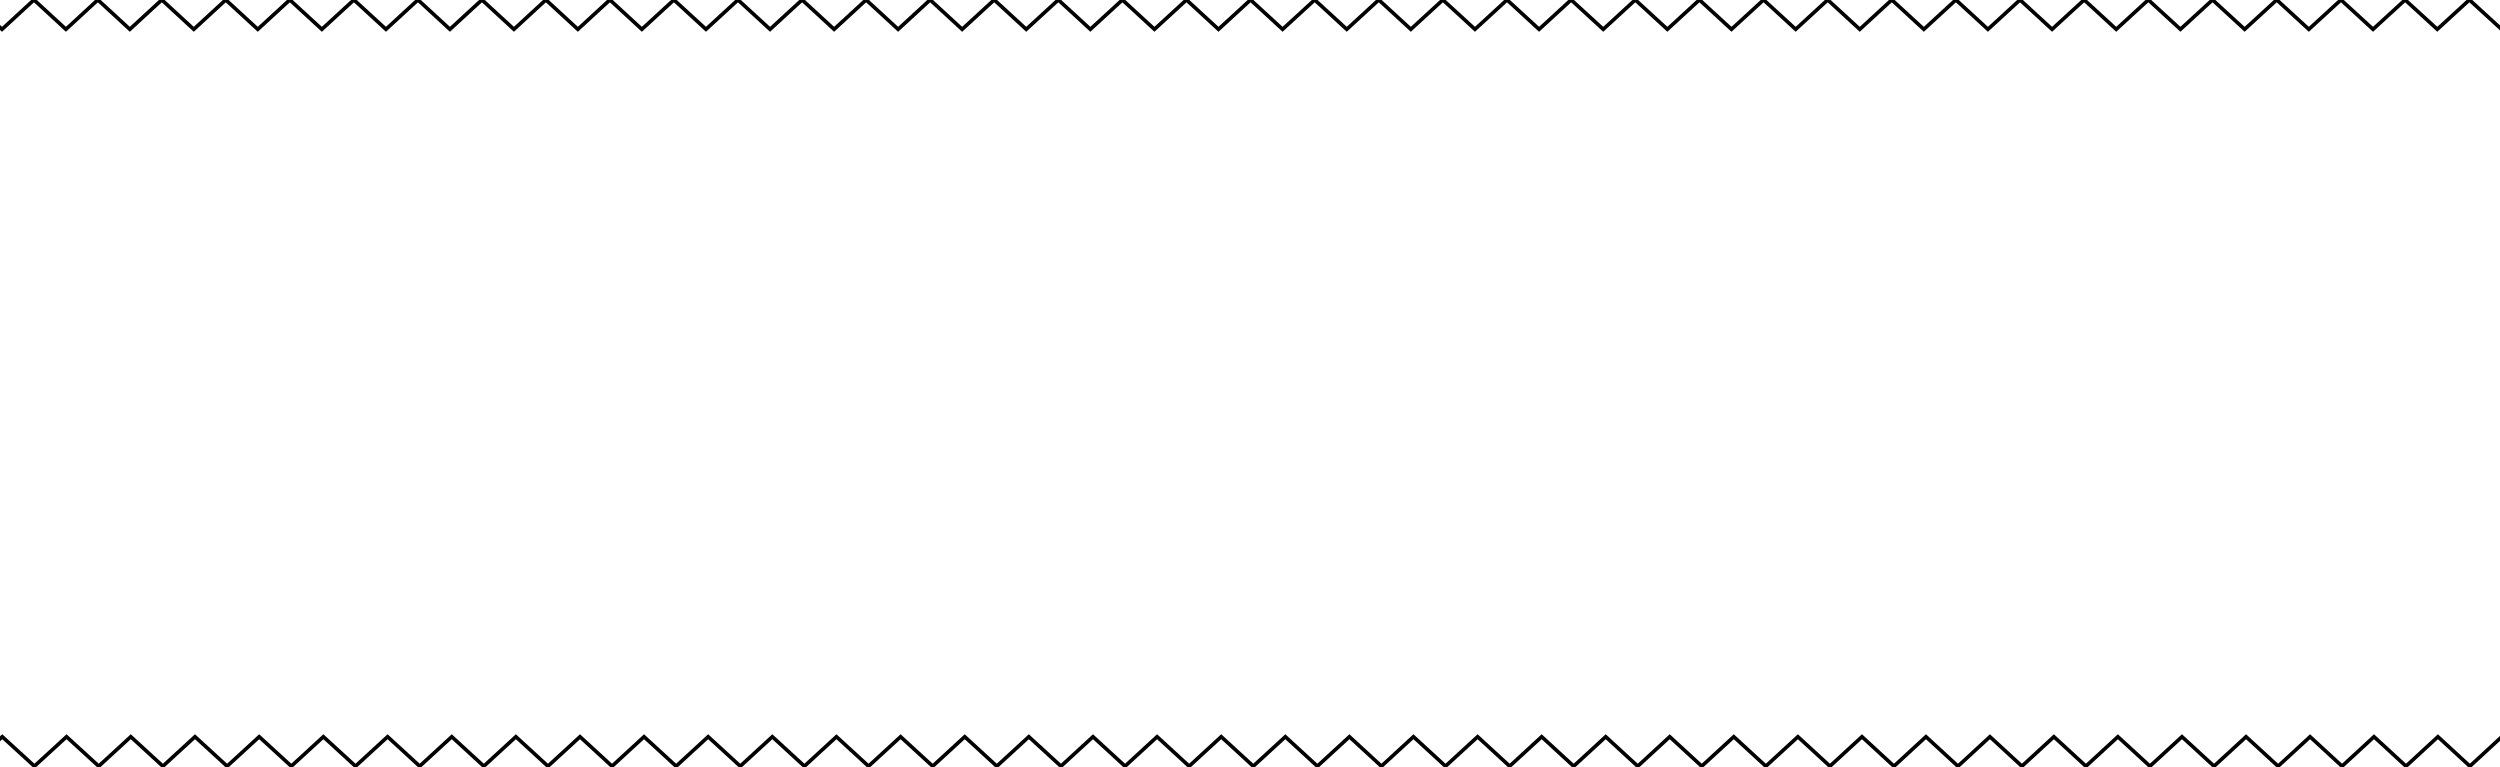
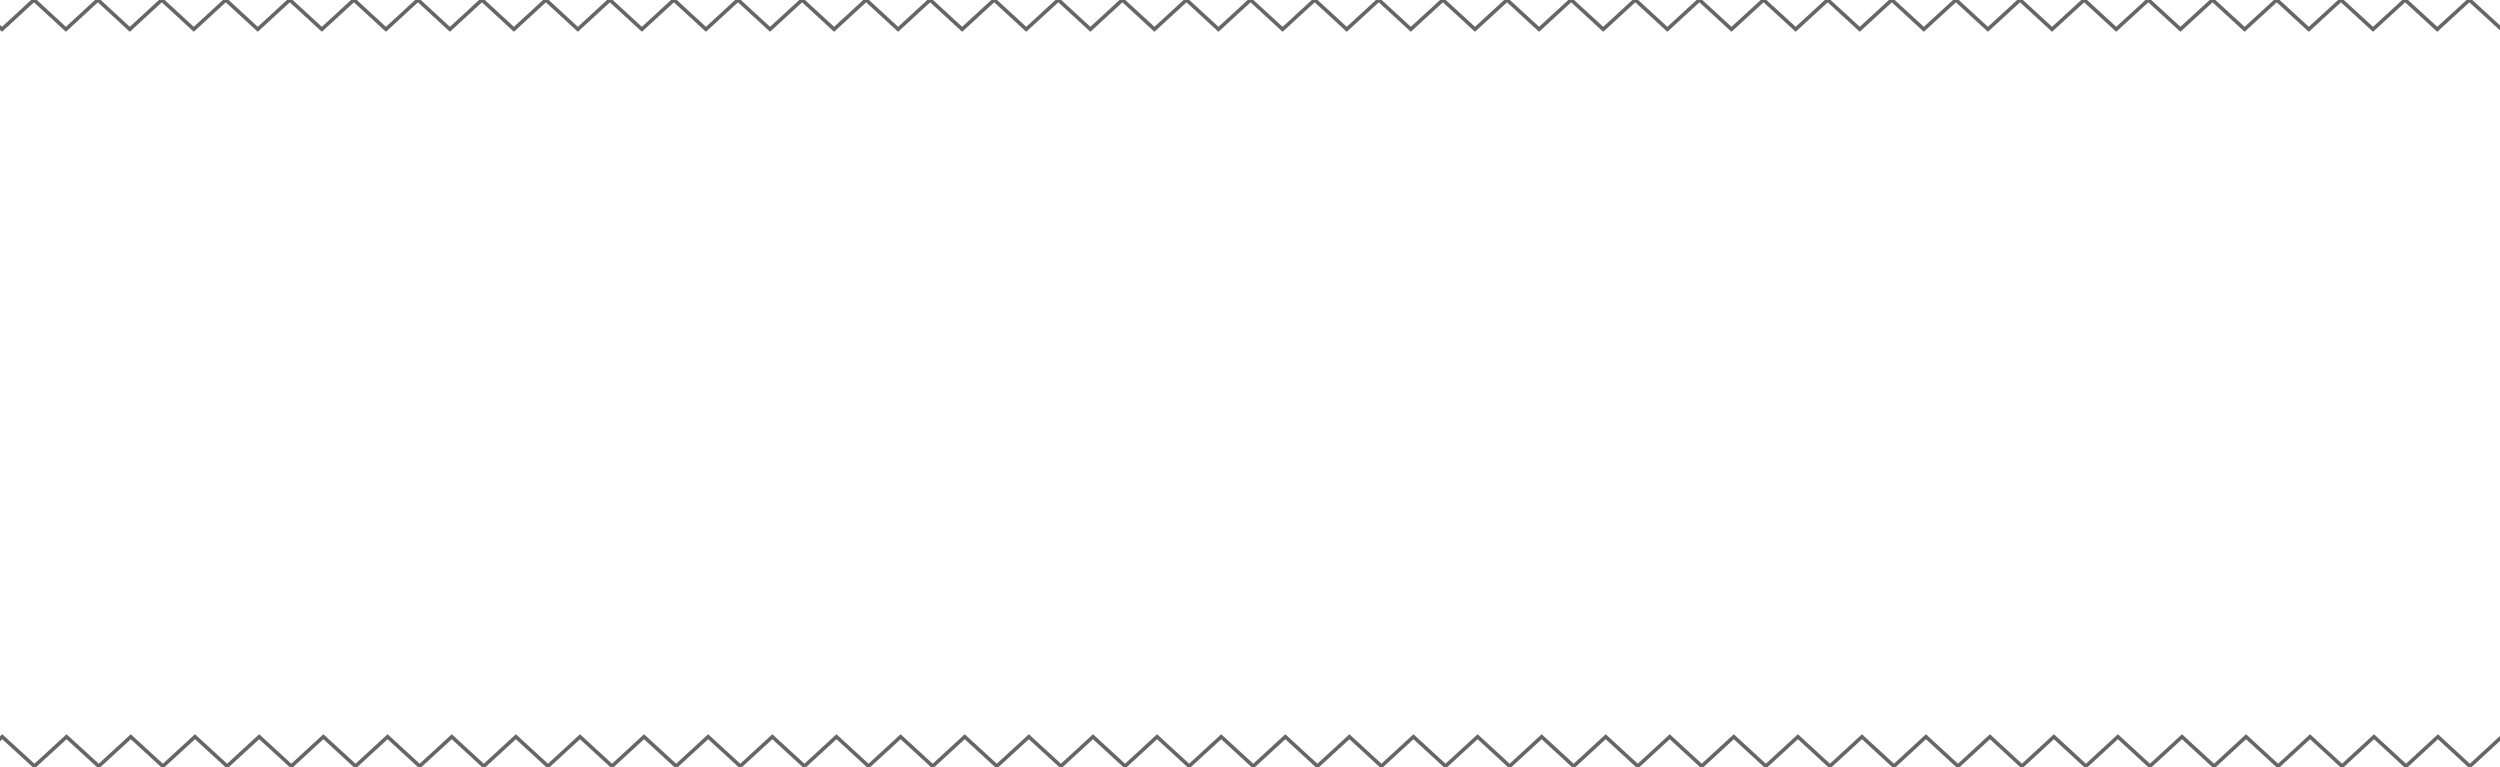
<svg xmlns="http://www.w3.org/2000/svg" version="1.1" id="Layer_1" x="0px" y="0px" width="169.833px" height="52.049px" viewBox="0 0 169.833 52.049" enable-background="new 0 0 169.833 52.049" xml:space="preserve">
-   <g>
+   <g opacity="0.6">
    <polyline fill="none" stroke="#000000" stroke-width="0.25" points="-2.035,-0.01 0.137,1.99 2.307,-0.01 4.478,1.99 6.647,-0.01    8.819,1.99 10.991,-0.01 13.164,1.99 15.336,-0.01 17.512,1.99 19.687,-0.01 21.865,1.99 24.042,-0.01 26.218,1.99 28.392,-0.01    30.565,1.99 32.739,-0.01 34.912,1.99 37.083,-0.01 39.257,1.99 41.431,-0.01 43.604,1.99 45.78,-0.01 47.957,1.99 50.134,-0.01    52.312,1.99 54.489,-0.01 56.664,1.99 58.838,-0.01 61.013,1.99 63.188,-0.01 65.362,1.99 67.539,-0.01 69.715,1.99 71.895,-0.01    74.073,1.99 76.249,-0.01 78.424,1.99 80.601,-0.01 82.776,1.99 84.954,-0.01 87.131,1.99 89.311,-0.01 91.489,1.99 93.665,-0.01    95.842,1.99 98.02,-0.01 100.2,1.99 102.377,-0.01 104.555,1.99 106.733,-0.01 108.913,1.99 111.09,-0.01 113.27,1.99    115.448,-0.01 117.625,1.99 119.805,-0.01 121.985,1.99 124.163,-0.01 126.34,1.99 128.516,-0.01 130.692,1.99 132.87,-0.01    135.047,1.99 137.227,-0.01 139.403,1.99 141.583,-0.01 143.762,1.99 145.942,-0.01 148.124,1.99 150.303,-0.01 152.485,1.99    154.665,-0.01 156.846,1.99 159.028,-0.01 161.208,1.99 163.387,-0.01 165.573,1.99 167.754,-0.01 169.94,1.99 172.127,-0.01    174.315,1.99  " />
  </g>
-   <g>
+   <g opacity="0.6">
    <polyline fill="none" stroke="#000000" stroke-width="0.25" points="172.129,52.049 169.956,50.049 167.786,52.049 165.616,50.049    163.446,52.049 161.274,50.049 159.102,52.049 156.93,50.049 154.758,52.049 152.581,50.049 150.407,52.049 148.229,50.049    146.051,52.049 143.875,50.049 141.702,52.049 139.528,50.049 137.354,52.049 135.182,50.049 133.01,52.049 130.836,50.049    128.663,52.049 126.489,50.049 124.313,52.049 122.137,50.049 119.959,52.049 117.782,50.049 115.604,52.049 113.43,50.049    111.256,52.049 109.081,50.049 106.905,52.049 104.731,50.049 102.555,52.049 100.379,50.049 98.198,52.049 96.02,50.049    93.844,52.049 91.67,50.049 89.493,52.049 87.317,50.049 85.139,52.049 82.961,50.049 80.782,52.049 78.604,50.049 76.428,52.049    74.25,50.049 72.073,52.049 69.893,50.049 67.715,52.049 65.538,50.049 63.36,52.049 61.18,50.049 59.002,52.049 56.823,50.049    54.645,52.049 52.467,50.049 50.288,52.049 48.108,50.049 45.93,52.049 43.752,50.049 41.577,52.049 39.401,50.049 37.223,52.049    35.045,50.049 32.866,52.049 30.69,50.049 28.51,52.049 26.331,50.049 24.151,52.049 21.969,50.049 19.79,52.049 17.608,50.049    15.428,52.049 13.247,50.049 11.065,52.049 8.885,50.049 6.706,52.049 4.52,50.049 2.338,52.049 0.153,50.049 -2.035,52.049    -4.222,50.049  " />
  </g>
</svg>
